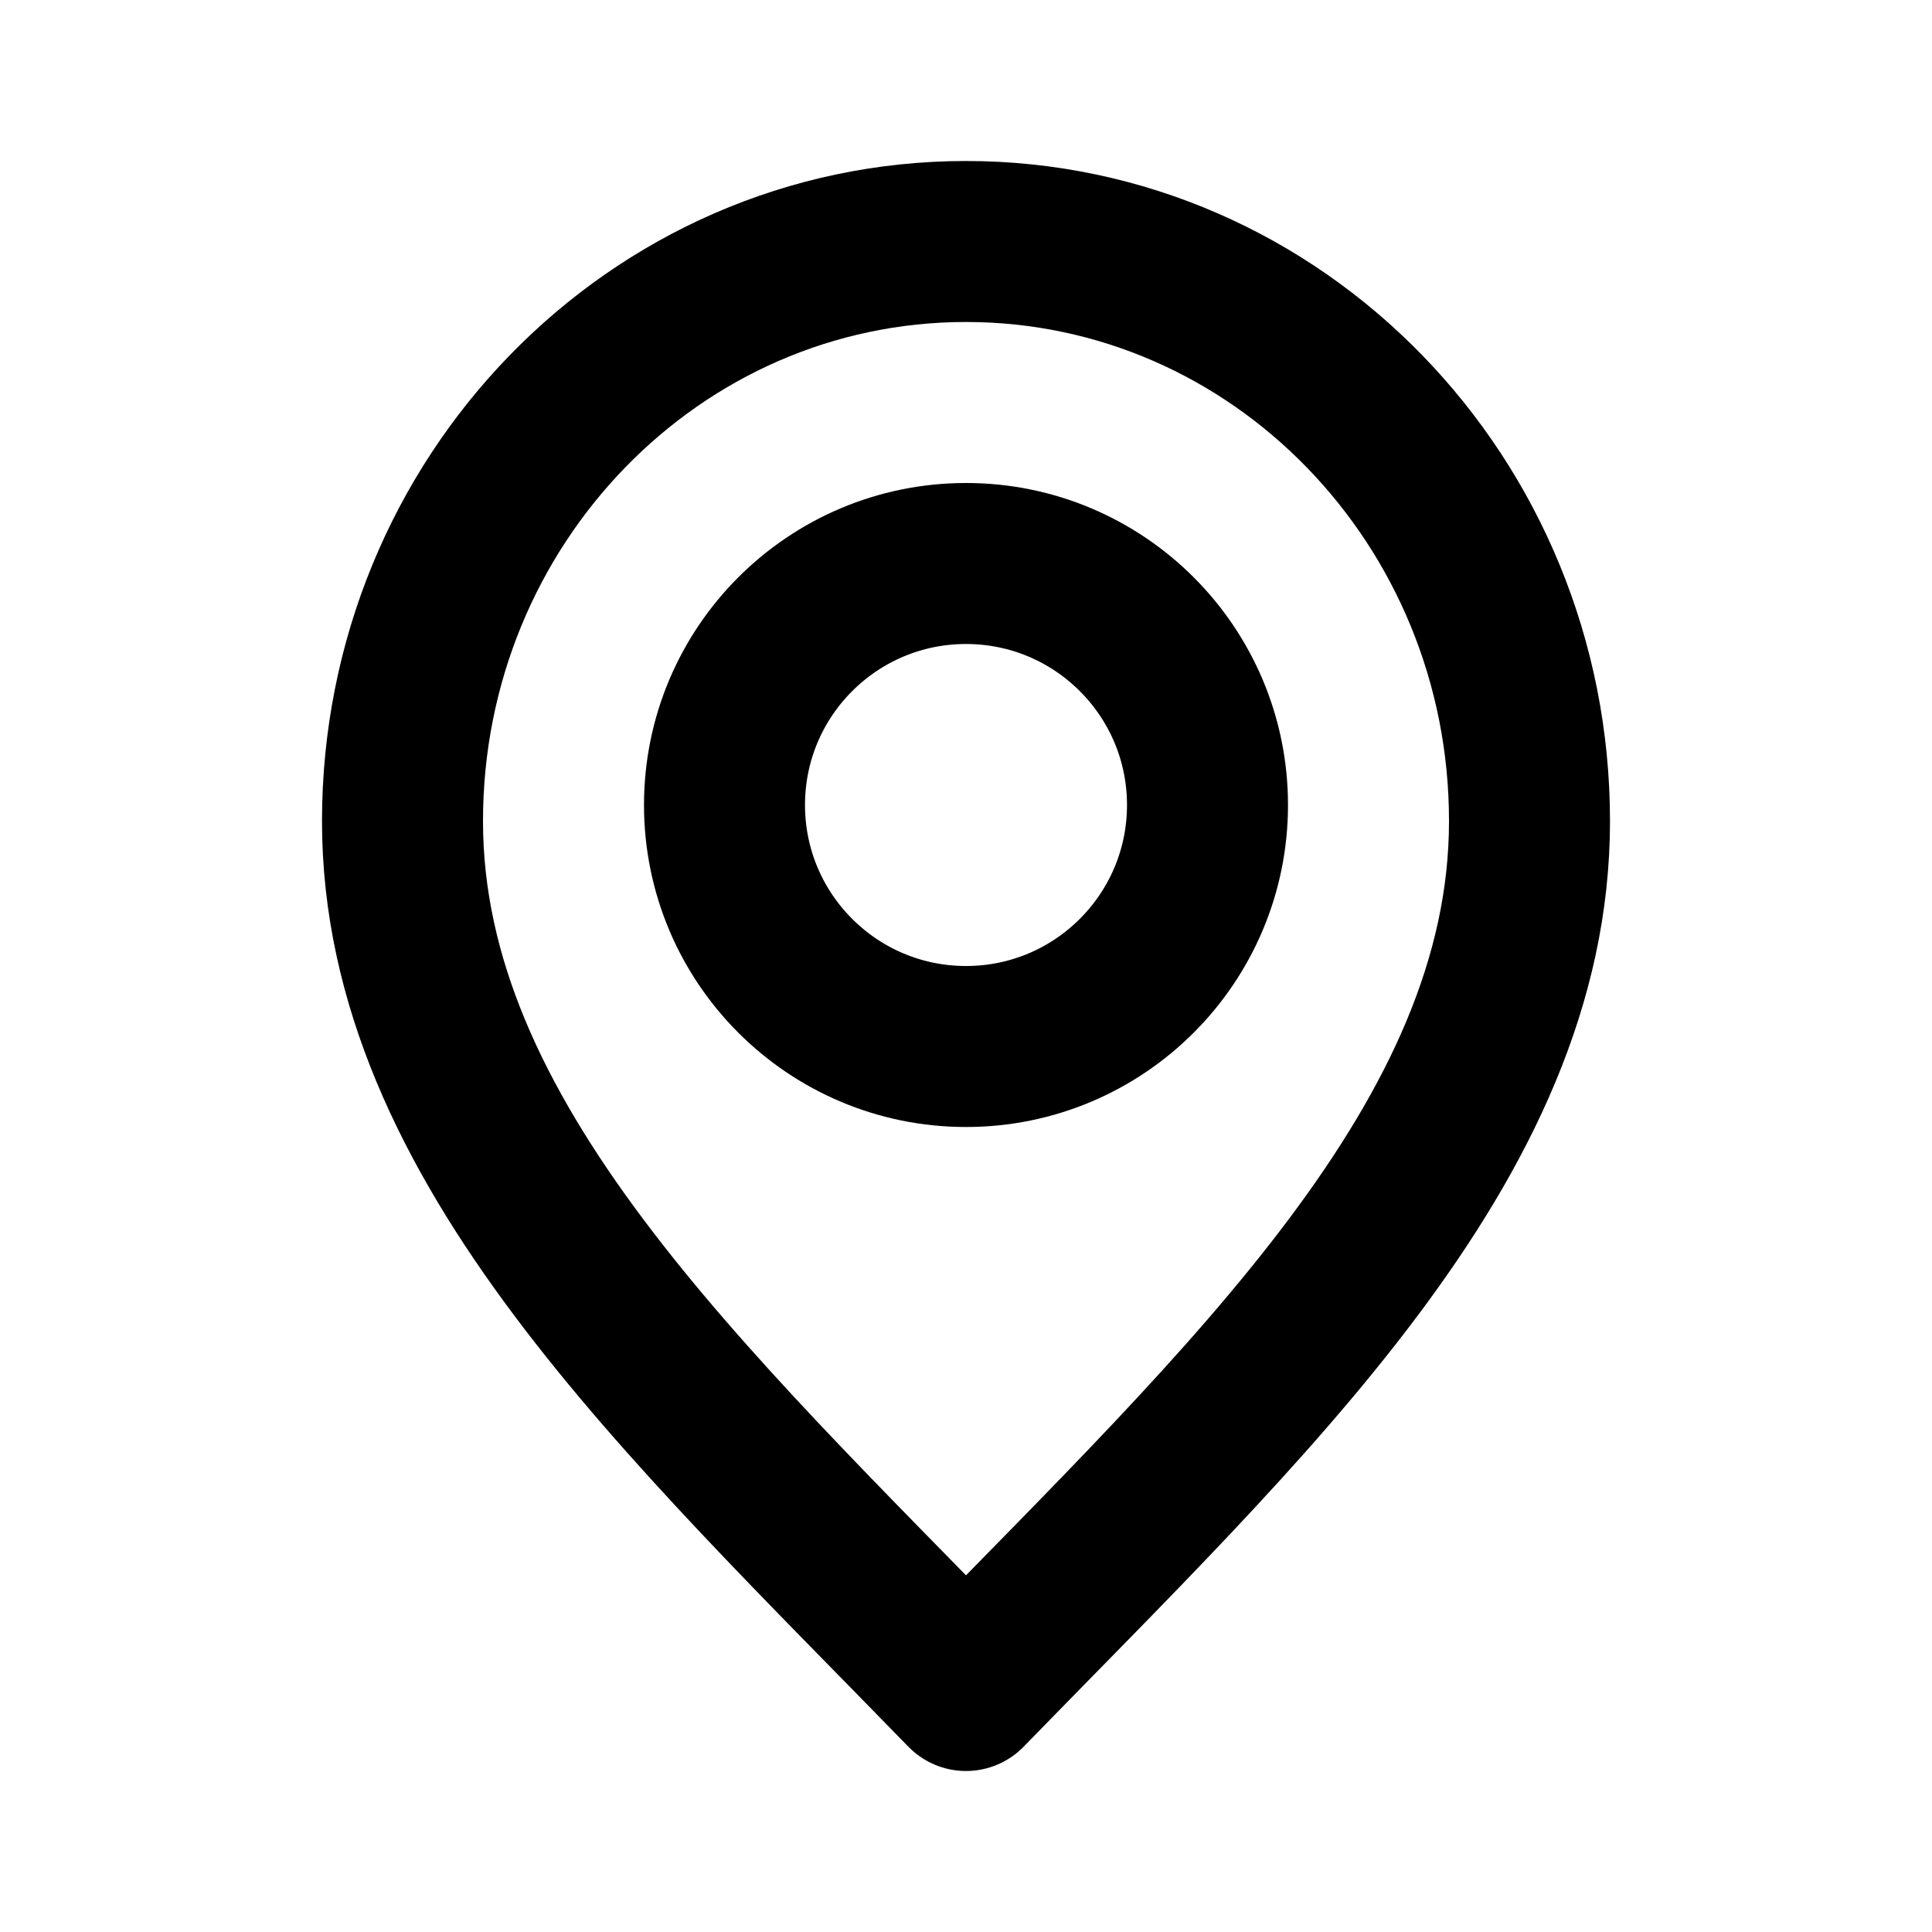
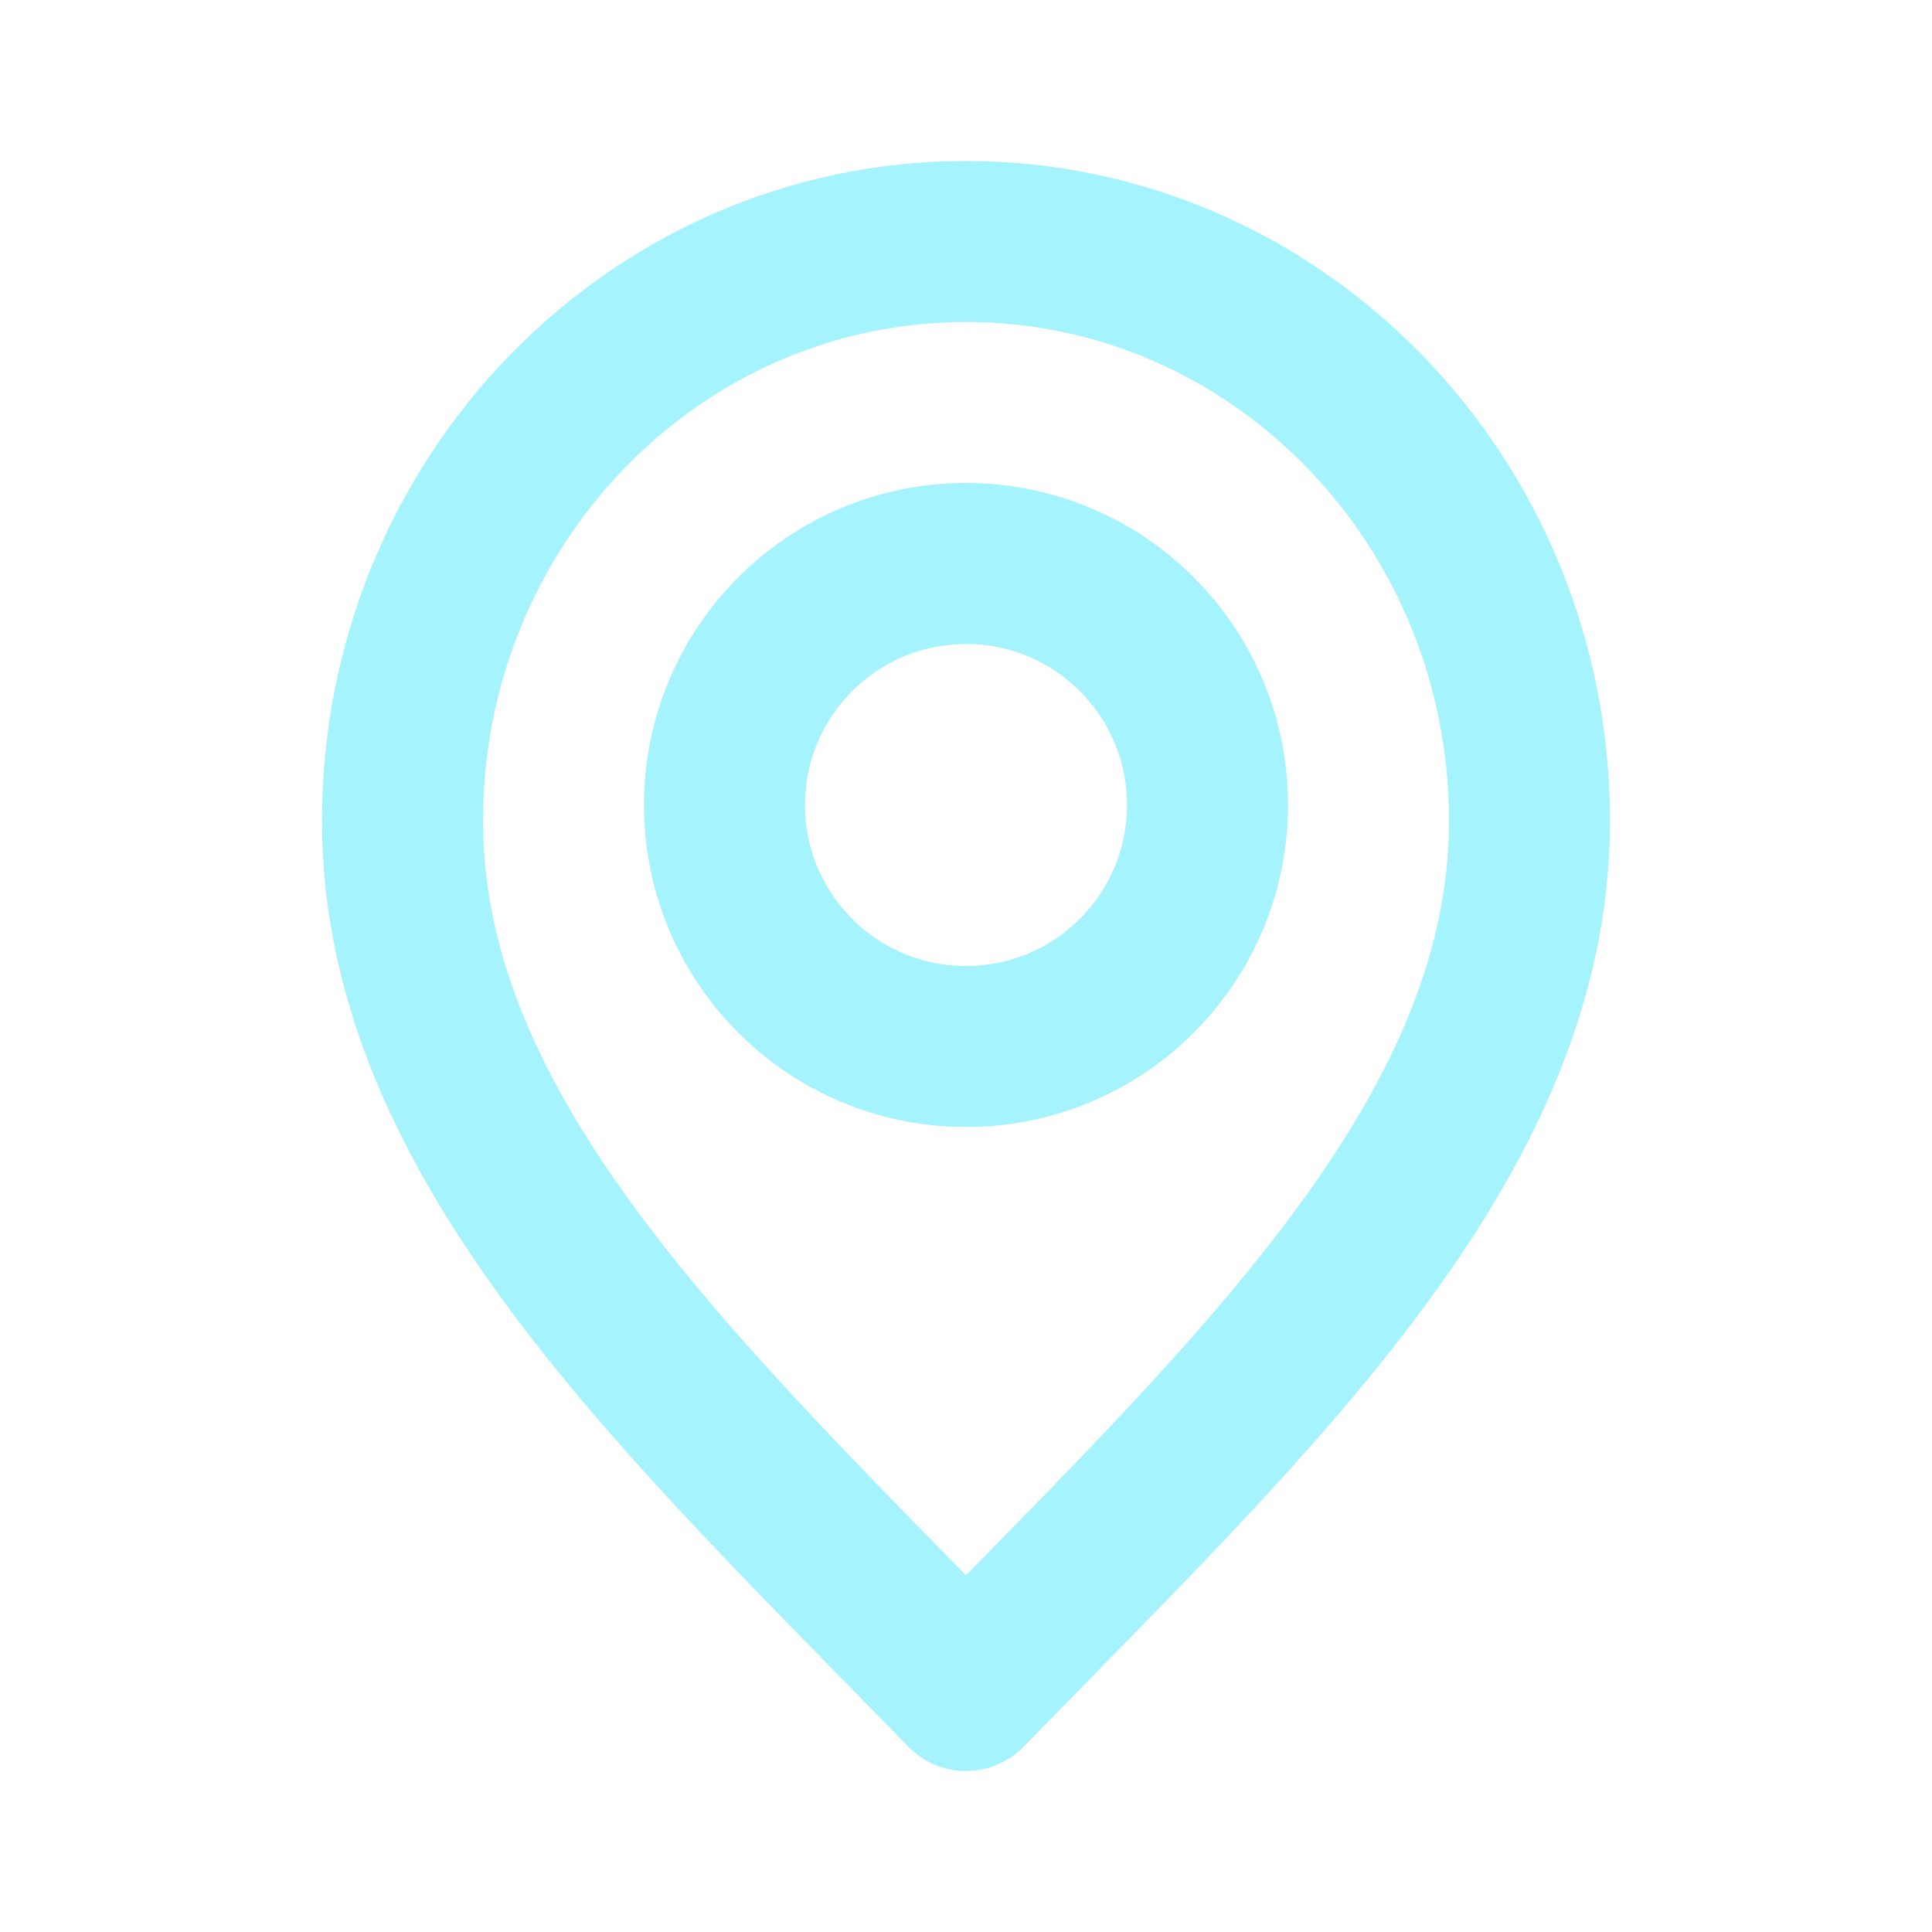
<svg xmlns="http://www.w3.org/2000/svg" width="800px" height="800px" viewBox="0 0 24 24" fill="none">
-   <path d="M12 21C15.5 17.4 19 14.176 19 10.2C19 6.224 15.866 3 12 3C8.134 3 5 6.224 5 10.2C5 14.176 8.5 17.4 12 21Z" stroke="#000000" stroke-width="2" stroke-linecap="round" stroke-linejoin="round" />
-   <path d="M12 13C13.657 13 15 11.657 15 10C15 8.343 13.657 7 12 7C10.343 7 9 8.343 9 10C9 11.657 10.343 13 12 13Z" stroke="#000000" stroke-width="2" stroke-linecap="round" stroke-linejoin="round" />
+   <path d="M12 21C15.5 17.4 19 14.176 19 10.2C19 6.224 15.866 3 12 3C8.134 3 5 6.224 5 10.2C5 14.176 8.5 17.4 12 21Z" stroke="#a5f3fc" stroke-width="2" stroke-linecap="round" stroke-linejoin="round" />
+   <path d="M12 13C13.657 13 15 11.657 15 10C15 8.343 13.657 7 12 7C10.343 7 9 8.343 9 10C9 11.657 10.343 13 12 13Z" stroke="#a5f3fc" stroke-width="2" stroke-linecap="round" stroke-linejoin="round" />
</svg>
